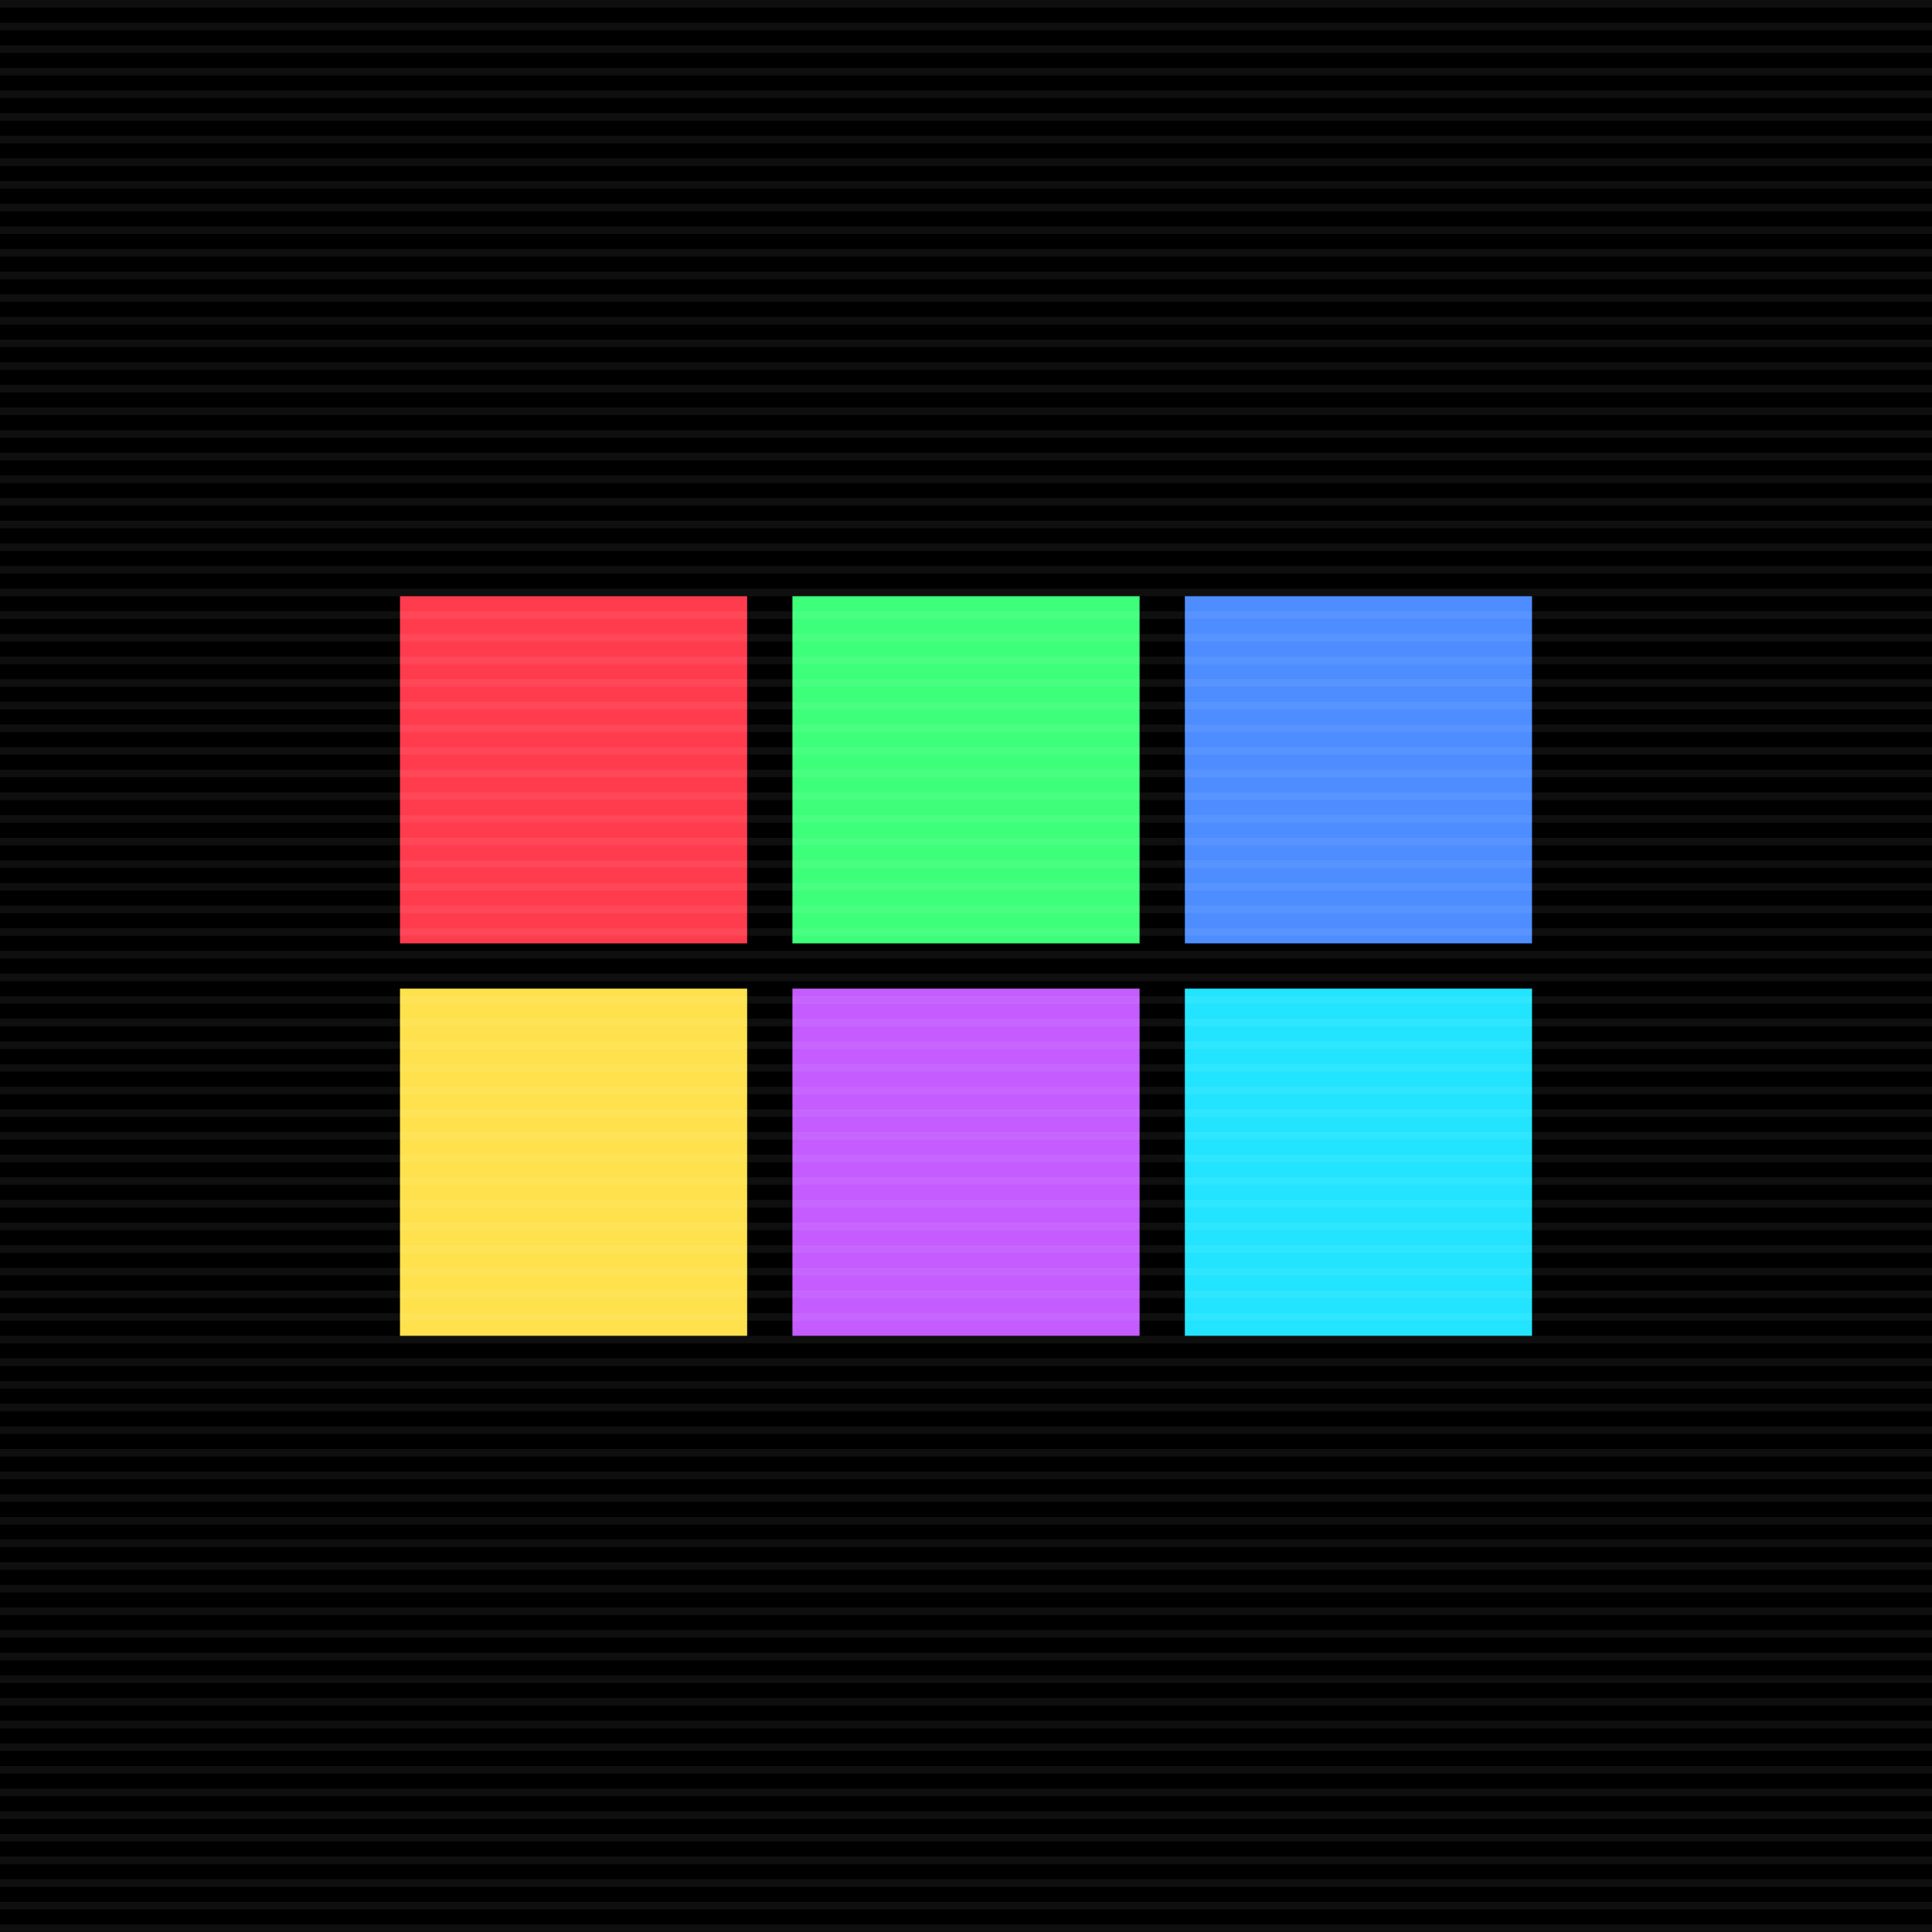
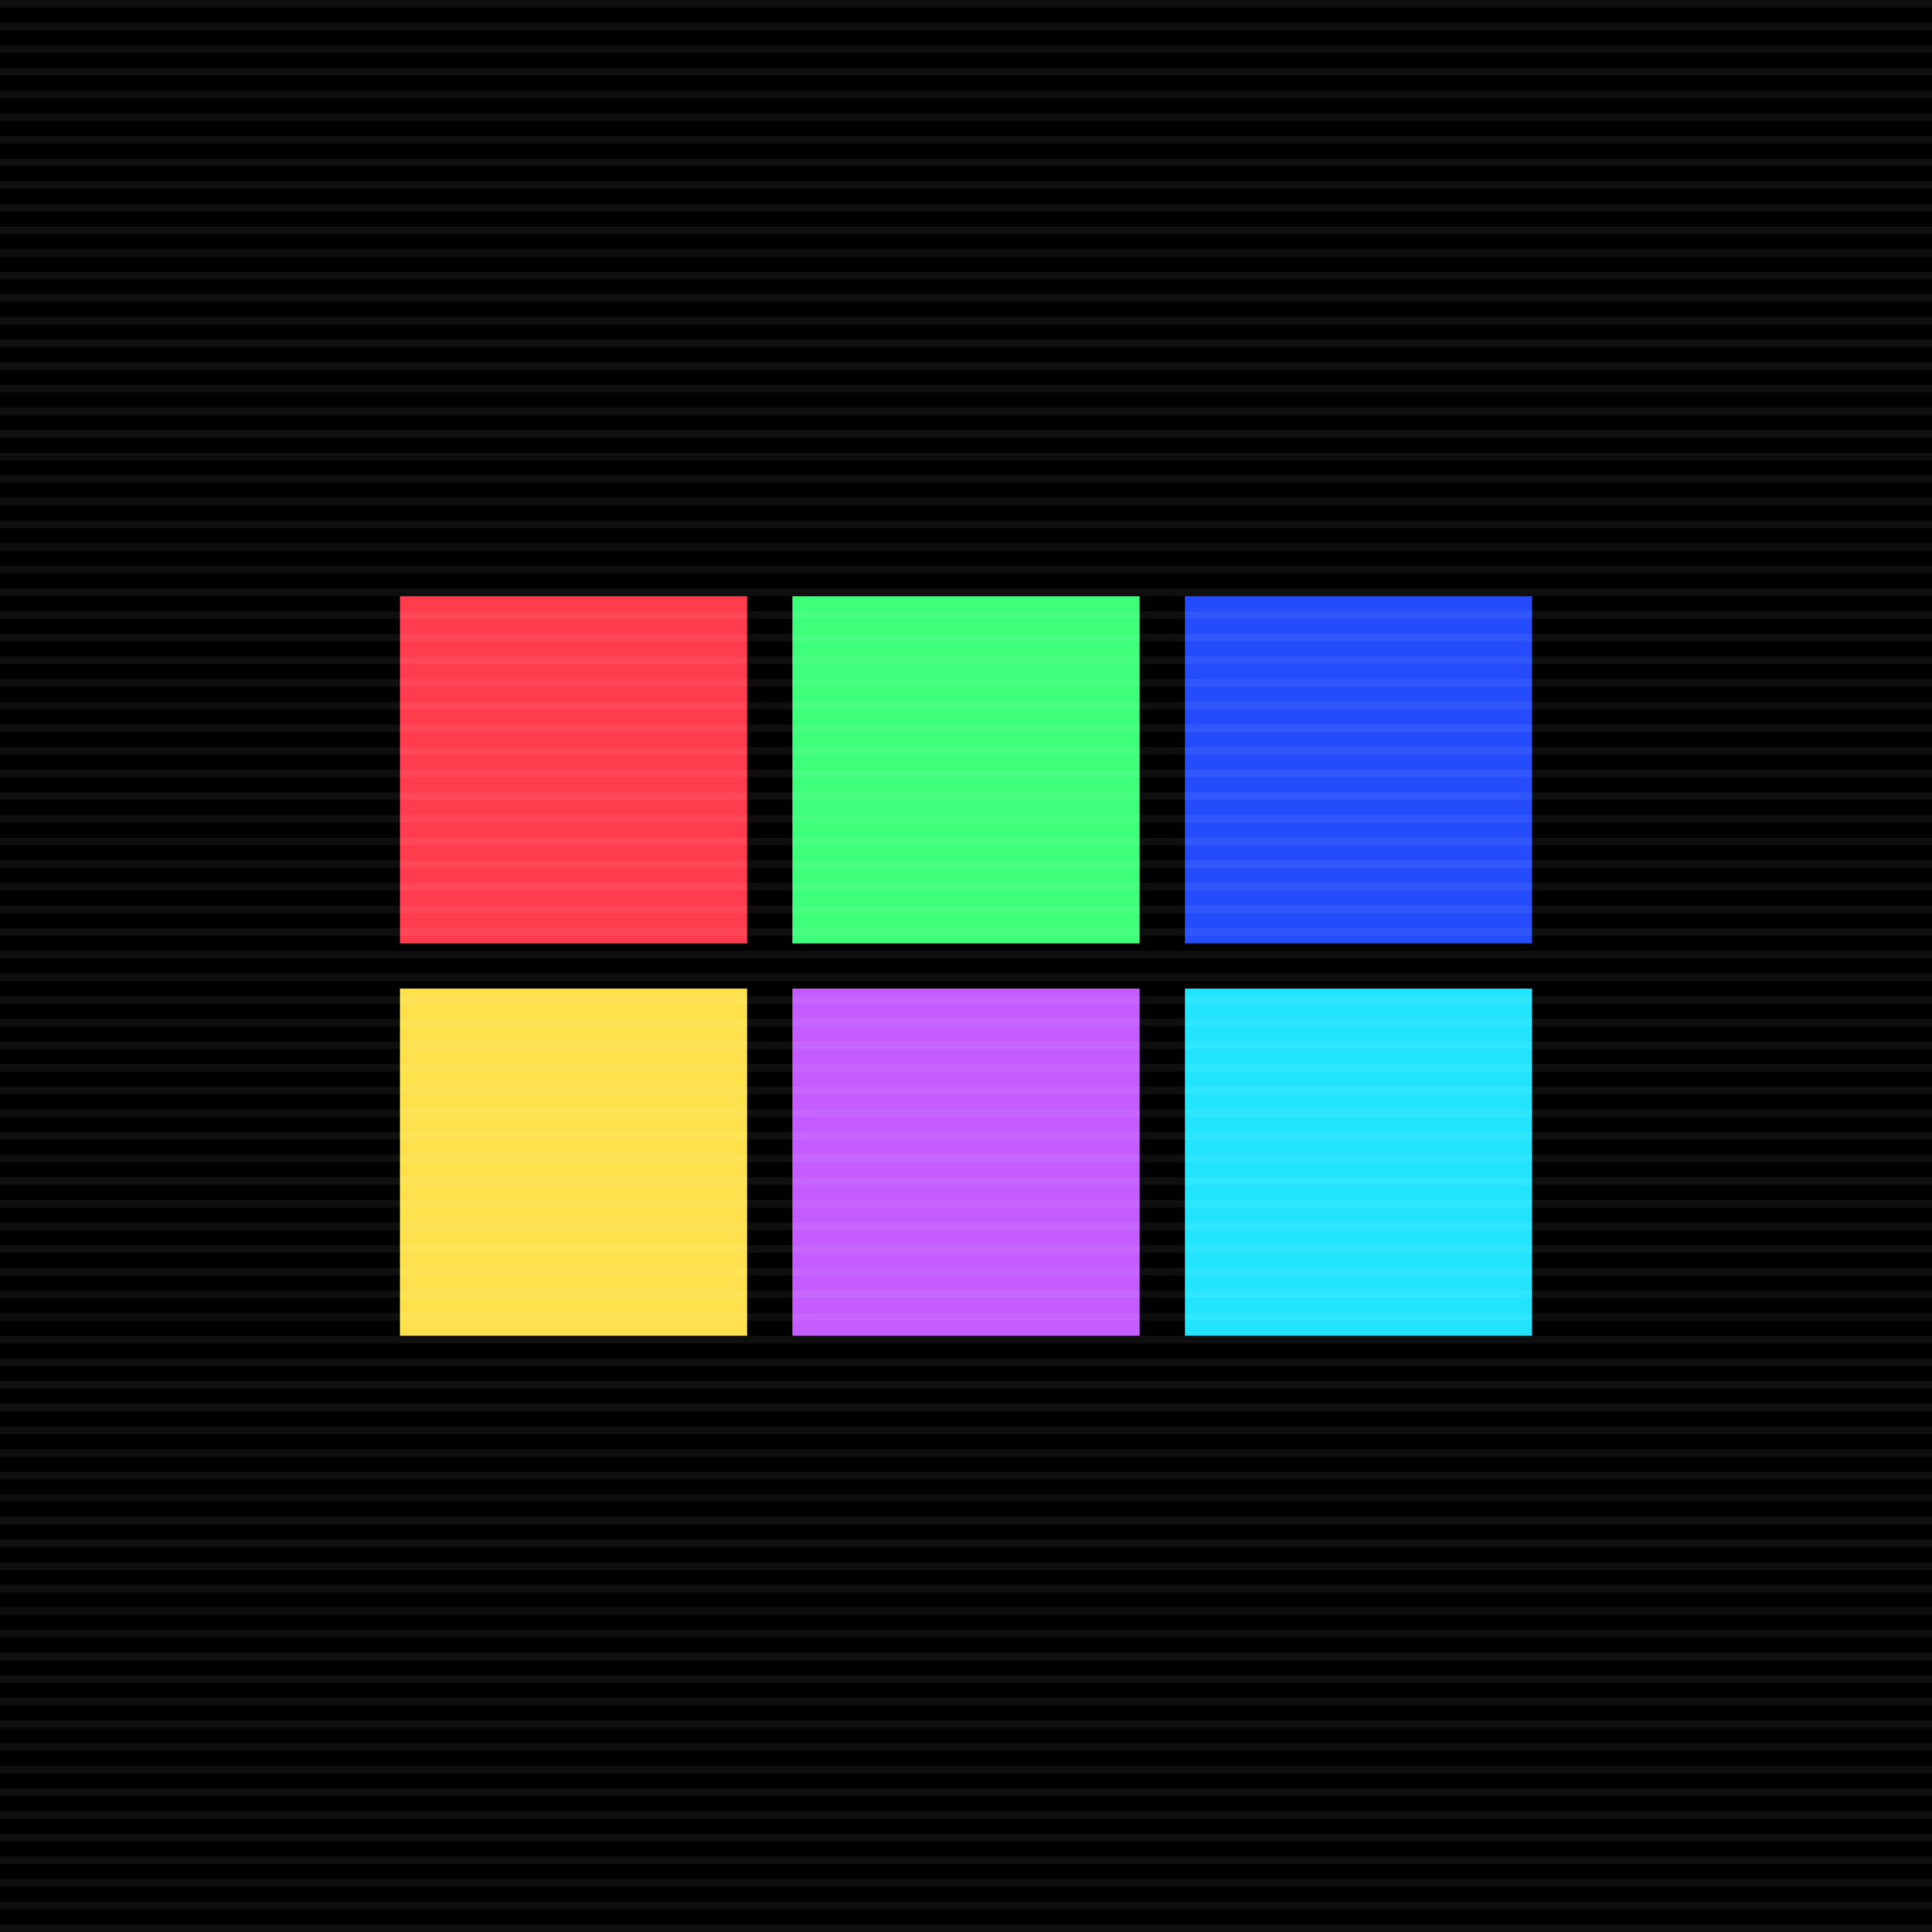
<svg xmlns="http://www.w3.org/2000/svg" viewBox="0 0 512 512">
  <defs>
    <pattern id="scanlines" width="6" height="6" patternUnits="userSpaceOnUse">
      <rect width="6" height="2" fill="#fff" fill-opacity="0.06" />
    </pattern>
  </defs>
  <rect width="512" height="512" fill="#000" />
  <rect x="106" y="158" width="92" height="92" fill="#ff3b4e" />
  <rect x="210" y="158" width="92" height="92" fill="#3dff7a" />
-   <rect x="314" y="158" width="92" height="92" fill="#4d8dff" />
+   <rect x="314" y="158" width="92" height="92" fill="#244cfb" />
  <rect x="106" y="262" width="92" height="92" fill="#ffe14d" />
  <rect x="210" y="262" width="92" height="92" fill="#c45cff" />
  <rect x="314" y="262" width="92" height="92" fill="#22e4ff" />
  <rect width="512" height="512" fill="url(#scanlines)" />
</svg>
